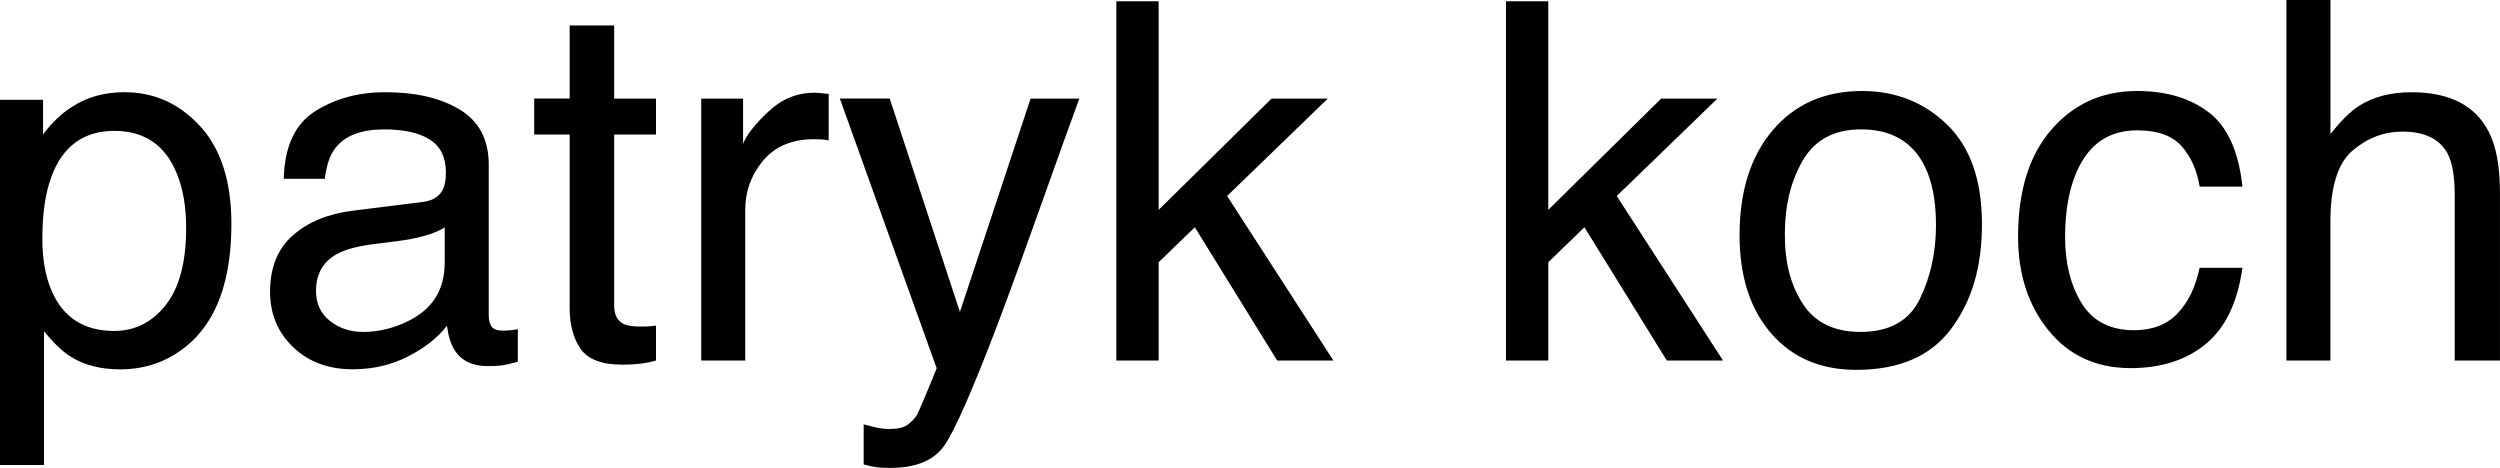
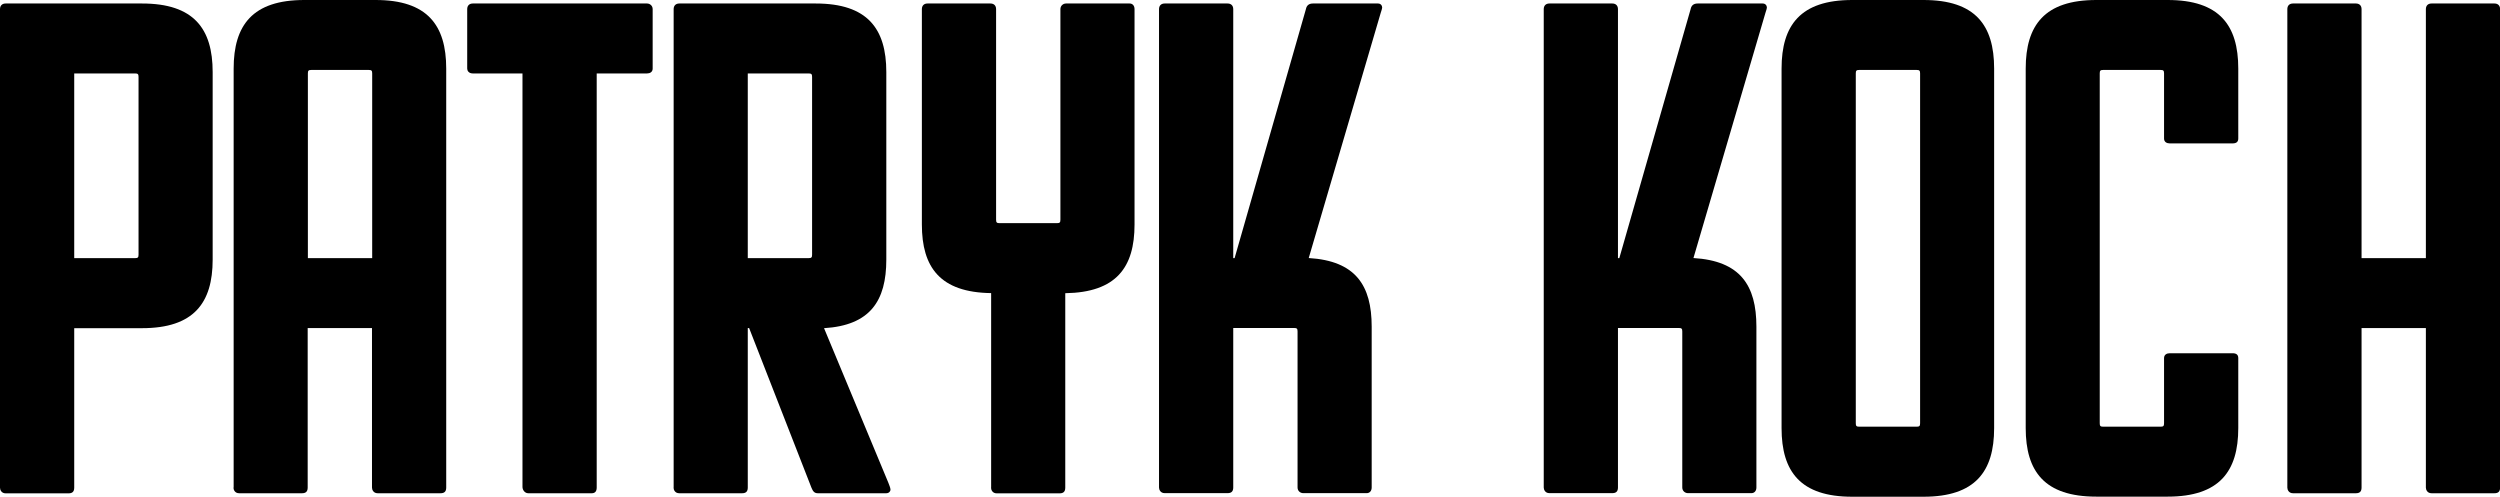
- <svg xmlns="http://www.w3.org/2000/svg" id="Layer_2" data-name="Layer 2" viewBox="0 0 748.61 140.11">
+ <svg xmlns="http://www.w3.org/2000/svg" id="Layer_2" data-name="Layer 2" viewBox="0 0 257.33 51.12">
  <g id="Layer_1-2" data-name="Layer 1">
    <g>
-       <path d="M0,29.88h12.89v10.4c2.64-3.56,5.53-6.32,8.67-8.28,4.45-2.93,9.69-4.39,15.71-4.39,8.91,0,16.47,3.41,22.69,10.22,6.22,6.81,9.33,16.54,9.33,29.19,0,17.09-4.49,29.3-13.46,36.62-5.69,4.64-12.3,6.96-19.85,6.96-5.93,0-10.91-1.29-14.93-3.88-2.35-1.46-4.98-3.98-7.87-7.54v40.06H0V29.88ZM49.6,91.37c4.09-5.15,6.14-12.85,6.14-23.11,0-6.25-.91-11.62-2.72-16.11-3.43-8.64-9.7-12.96-18.81-12.96s-15.43,4.57-18.81,13.7c-1.81,4.88-2.72,11.08-2.72,18.6,0,6.05.91,11.21,2.72,15.45,3.43,8.11,9.7,12.16,18.81,12.16,6.17,0,11.31-2.58,15.4-7.73Z" />
-       <path d="M126.56,60.49c3.03-.39,5.05-1.66,6.08-3.8.58-1.18.88-2.87.88-5.07,0-4.51-1.6-7.78-4.79-9.82-3.19-2.03-7.76-3.05-13.7-3.05-6.87,0-11.75,1.87-14.62,5.59-1.61,2.06-2.66,5.13-3.14,9.2h-12.3c.24-9.7,3.38-16.44,9.4-20.24,6.02-3.79,13.01-5.69,20.96-5.69,9.22,0,16.7,1.76,22.46,5.27,5.71,3.52,8.56,8.98,8.56,16.41v45.19c0,1.37.28,2.47.84,3.29.56.83,1.75,1.24,3.55,1.24.59,0,1.25-.04,1.98-.11.73-.07,1.51-.18,2.34-.33v9.74c-2.05.59-3.61.95-4.69,1.1-1.07.15-2.54.22-4.39.22-4.54,0-7.84-1.61-9.89-4.83-1.07-1.71-1.83-4.12-2.27-7.25-2.69,3.52-6.54,6.57-11.57,9.15-5.03,2.59-10.57,3.88-16.63,3.88-7.28,0-13.22-2.21-17.83-6.62-4.61-4.41-6.92-9.94-6.92-16.57,0-7.27,2.27-12.9,6.81-16.9,4.54-4,10.5-6.46,17.87-7.39l21.02-2.63ZM98.8,96.1c2.78,2.19,6.08,3.29,9.89,3.29,4.64,0,9.13-1.07,13.48-3.22,7.32-3.56,10.99-9.38,10.99-17.48v-10.6c-1.61,1.03-3.68,1.89-6.21,2.57-2.53.69-5.02,1.17-7.46,1.47l-7.97,1.02c-4.78.63-8.37,1.63-10.77,3-4.08,2.29-6.12,5.94-6.12,10.96,0,3.8,1.39,6.8,4.17,8.99Z" />
-       <path d="M170.58,7.62h13.33v21.9h12.52v10.77h-12.52v51.2c0,2.74.93,4.57,2.78,5.49,1.03.54,2.73.81,5.13.81.63,0,1.32-.02,2.05-.05s1.59-.11,2.56-.25v10.47c-1.51.44-3.09.76-4.72.95-1.64.19-3.41.29-5.31.29-6.15,0-10.33-1.58-12.52-4.72-2.2-3.15-3.3-7.24-3.3-12.27v-51.93h-10.62v-10.77h10.62V7.62Z" />
-       <path d="M209.99,29.52h12.52v13.55c1.03-2.64,3.54-5.85,7.54-9.63,4-3.78,8.62-5.68,13.84-5.68.24,0,.66.03,1.25.07.59.05,1.59.15,3,.29v13.92c-.78-.15-1.5-.24-2.16-.29-.66-.05-1.38-.07-2.16-.07-6.64,0-11.74,2.14-15.31,6.41-3.56,4.27-5.35,9.19-5.35,14.76v45.12h-13.18V29.52Z" />
-       <path d="M308.61,29.52h14.58c-1.86,5.03-5.98,16.51-12.38,34.44-4.79,13.48-8.79,24.47-12.01,32.97-7.61,20-12.98,32.2-16.1,36.59-3.12,4.39-8.49,6.59-16.1,6.59-1.85,0-3.28-.07-4.28-.22s-2.23-.42-3.7-.81v-12.01c2.29.63,3.95,1.03,4.97,1.17,1.02.15,1.93.22,2.71.22,2.44,0,4.23-.4,5.37-1.21,1.15-.8,2.11-1.79,2.89-2.96.24-.39,1.12-2.39,2.63-5.99,1.51-3.61,2.61-6.29,3.29-8.04l-29-80.75h14.94l21.02,63.9,21.17-63.9Z" />
-       <path d="M334.28.37h12.67v62.47l33.81-33.32h16.84l-30.15,29.17,31.84,49.28h-16.84l-24.67-39.92-10.83,10.47v29.44h-12.67V.37Z" />
-       <path d="M450.95.37h12.67v62.47l33.81-33.32h16.84l-30.15,29.17,31.84,49.28h-16.84l-24.67-39.92-10.82,10.47v29.44h-12.67V.37Z" />
-       <path d="M583.08,37.35c6.93,6.73,10.4,16.63,10.4,29.71s-3.06,23.08-9.16,31.32c-6.11,8.24-15.59,12.37-28.44,12.37-10.72,0-19.22-3.65-25.53-10.94s-9.45-17.09-9.45-29.38c0-13.17,3.32-23.66,9.96-31.47,6.64-7.8,15.56-11.71,26.76-11.71,10.04,0,18.52,3.37,25.46,10.1ZM574.9,89.48c3.21-6.61,4.82-13.96,4.82-22.06,0-7.32-1.16-13.26-3.48-17.85-3.67-7.22-9.99-10.83-18.97-10.83-7.97,0-13.76,3.07-17.38,9.22s-5.43,13.56-5.43,22.24,1.81,15.29,5.43,20.85,9.37,8.34,17.24,8.34c8.64,0,14.57-3.3,17.78-9.91Z" />
-       <path d="M661.49,33.69c5.54,4.3,8.87,11.69,10,22.19h-12.82c-.78-4.83-2.56-8.85-5.35-12.05s-7.25-4.8-13.4-4.8c-8.4,0-14.4,4.1-18.02,12.29-2.34,5.32-3.52,11.88-3.52,19.68s1.66,14.46,4.98,19.83c3.32,5.36,8.54,8.05,15.67,8.05,5.47,0,9.8-1.67,13-5,3.2-3.33,5.41-7.89,6.63-13.68h12.82c-1.46,10.4-5.13,18.01-10.99,22.82s-13.36,7.21-22.49,7.21c-10.25,0-18.43-3.75-24.54-11.24-6.1-7.49-9.16-16.86-9.16-28.09,0-13.77,3.34-24.49,10.03-32.15,6.69-7.67,15.21-11.5,25.56-11.5,8.84,0,16.03,2.15,21.57,6.45Z" />
-       <path d="M684.67,0h13.18v40.14c3.12-3.96,5.93-6.74,8.42-8.35,4.25-2.78,9.55-4.17,15.89-4.17,11.38,0,19.09,3.98,23.14,11.94,2.2,4.35,3.3,10.38,3.3,18.09v50.32h-13.55v-49.44c0-5.76-.73-9.99-2.2-12.67-2.39-4.3-6.88-6.45-13.48-6.45-5.47,0-10.43,1.88-14.87,5.64-4.44,3.76-6.67,10.87-6.67,21.31v41.6h-13.18V0Z" />
+       <path d="M0,50.19V.94C0,.58.22.36.58.36h14.04c5.33,0,7.27,2.59,7.27,7.06v19.3c0,4.46-1.94,7.06-7.27,7.06h-6.98v16.42c0,.43-.22.58-.58.58H.58c-.43,0-.58-.36-.58-.58ZM13.9,26.57c.29,0,.36-.07.36-.36V7.92c0-.29-.07-.36-.36-.36h-6.26v19.01h6.26Z" />
+       <path d="M24.05,50.19V7.06c0-4.46,1.94-7.06,7.27-7.06h7.34c5.33,0,7.27,2.59,7.27,7.06v43.13c0,.43-.22.58-.58.58h-6.48c-.43,0-.58-.36-.58-.58v-16.42h-6.62v16.42c0,.43-.22.58-.58.58h-6.48c-.43,0-.58-.36-.58-.58ZM38.31,26.57V7.56c0-.29-.07-.36-.36-.36h-5.9c-.29,0-.36.07-.36.36v19.01h6.62Z" />
+       <path d="M53.78,50.19V7.56h-5.11c-.43,0-.58-.29-.58-.5V.94c0-.36.22-.58.58-.58h17.93c.29,0,.58.22.58.58v6.12c0,.36-.29.5-.58.5h-5.18v42.63c0,.43-.22.58-.5.58h-6.55c-.36,0-.58-.36-.58-.58Z" />
+       <path d="M69.34,50.19V.94c0-.36.22-.58.58-.58h14.04c5.33,0,7.27,2.59,7.27,7.06v19.3c0,4.25-1.66,6.77-6.41,7.06l6.62,15.91c.07.22.22.5.22.72,0,.14-.14.36-.43.36h-7.06c-.36,0-.5-.22-.65-.58l-6.41-16.42h-.14v16.42c0,.43-.22.58-.58.58h-6.48c-.43,0-.58-.36-.58-.58ZM83.23,26.57c.29,0,.36-.07.36-.36V7.92c0-.29-.07-.36-.36-.36h-6.26v19.01h6.26Z" />
+       <path d="M102.02,50.19v-20.02c-5.26-.07-7.13-2.66-7.13-7.06V.94c0-.36.22-.58.58-.58h6.48c.36,0,.58.22.58.58v21.67c0,.29.07.36.36.36h5.9c.29,0,.36-.07.36-.36V.94c0-.36.29-.58.58-.58h6.55c.29,0,.5.22.5.58v22.18c0,4.39-1.87,6.98-7.13,7.06v20.02c0,.43-.22.58-.58.58h-6.48c-.43,0-.58-.36-.58-.58Z" />
+       <path d="M135.14.36h6.7c.29,0,.43.22.43.43,0,.07-.07.29-.14.5l-7.42,25.27c4.82.29,6.48,2.81,6.48,7.06v16.56c0,.36-.22.58-.5.58h-6.55c-.29,0-.58-.22-.58-.58v-16.06c0-.29-.07-.36-.36-.36h-6.26v16.42c0,.43-.22.58-.58.58h-6.48c-.43,0-.58-.36-.58-.58V.94c0-.36.22-.58.58-.58h6.48c.36,0,.58.22.58.58v25.63h.14l7.34-25.63c.07-.36.29-.58.72-.58Z" />
+       <path d="M174.74.36h6.7c.29,0,.43.22.43.43,0,.07-.07.29-.14.5l-7.42,25.27c4.82.29,6.48,2.81,6.48,7.06v16.56c0,.36-.22.58-.5.58h-6.55c-.29,0-.58-.22-.58-.58v-16.06c0-.29-.07-.36-.36-.36h-6.26v16.42c0,.43-.22.58-.58.58h-6.48c-.43,0-.58-.36-.58-.58V.94c0-.36.22-.58.58-.58h6.48c.36,0,.58.22.58.58v25.63h.14l7.34-25.63c.07-.36.29-.58.72-.58Z" />
+       <path d="M183.38,44.07V7.06c0-4.46,1.94-7.06,7.27-7.06h7.34c5.33,0,7.27,2.59,7.27,7.06v37.01c0,4.46-1.94,7.06-7.27,7.06h-7.34c-5.33,0-7.27-2.59-7.27-7.06ZM197.64,43.56V7.56c0-.29-.07-.36-.36-.36h-5.9c-.29,0-.36.07-.36.36v36c0,.29.07.36.36.36h5.9c.29,0,.36-.07.36-.36Z" />
+       <path d="M208.51,44.07V7.06c0-4.46,1.94-7.06,7.27-7.06h7.34c5.33,0,7.27,2.59,7.27,7.06v7.2c0,.36-.22.5-.58.5h-6.48c-.29,0-.58-.14-.58-.5v-6.7c0-.29-.07-.36-.36-.36h-5.9c-.29,0-.36.07-.36.36v36c0,.29.07.36.36.36h5.9c.29,0,.36-.07.36-.36v-6.7c0-.36.29-.5.58-.5h6.48c.36,0,.58.14.58.5v7.2c0,4.46-1.94,7.06-7.27,7.06h-7.34c-5.33,0-7.27-2.59-7.27-7.06Z" />
+       <path d="M235.44,50.19V.94c0-.36.22-.58.58-.58h6.48c.36,0,.58.22.58.58v25.63h6.62V.94c0-.36.22-.58.58-.58h6.48c.36,0,.58.22.58.58v49.25c0,.43-.22.58-.58.58h-6.48c-.43,0-.58-.36-.58-.58v-16.42h-6.62v16.42c0,.43-.22.58-.58.58h-6.48c-.43,0-.58-.36-.58-.58Z" />
    </g>
  </g>
</svg>
